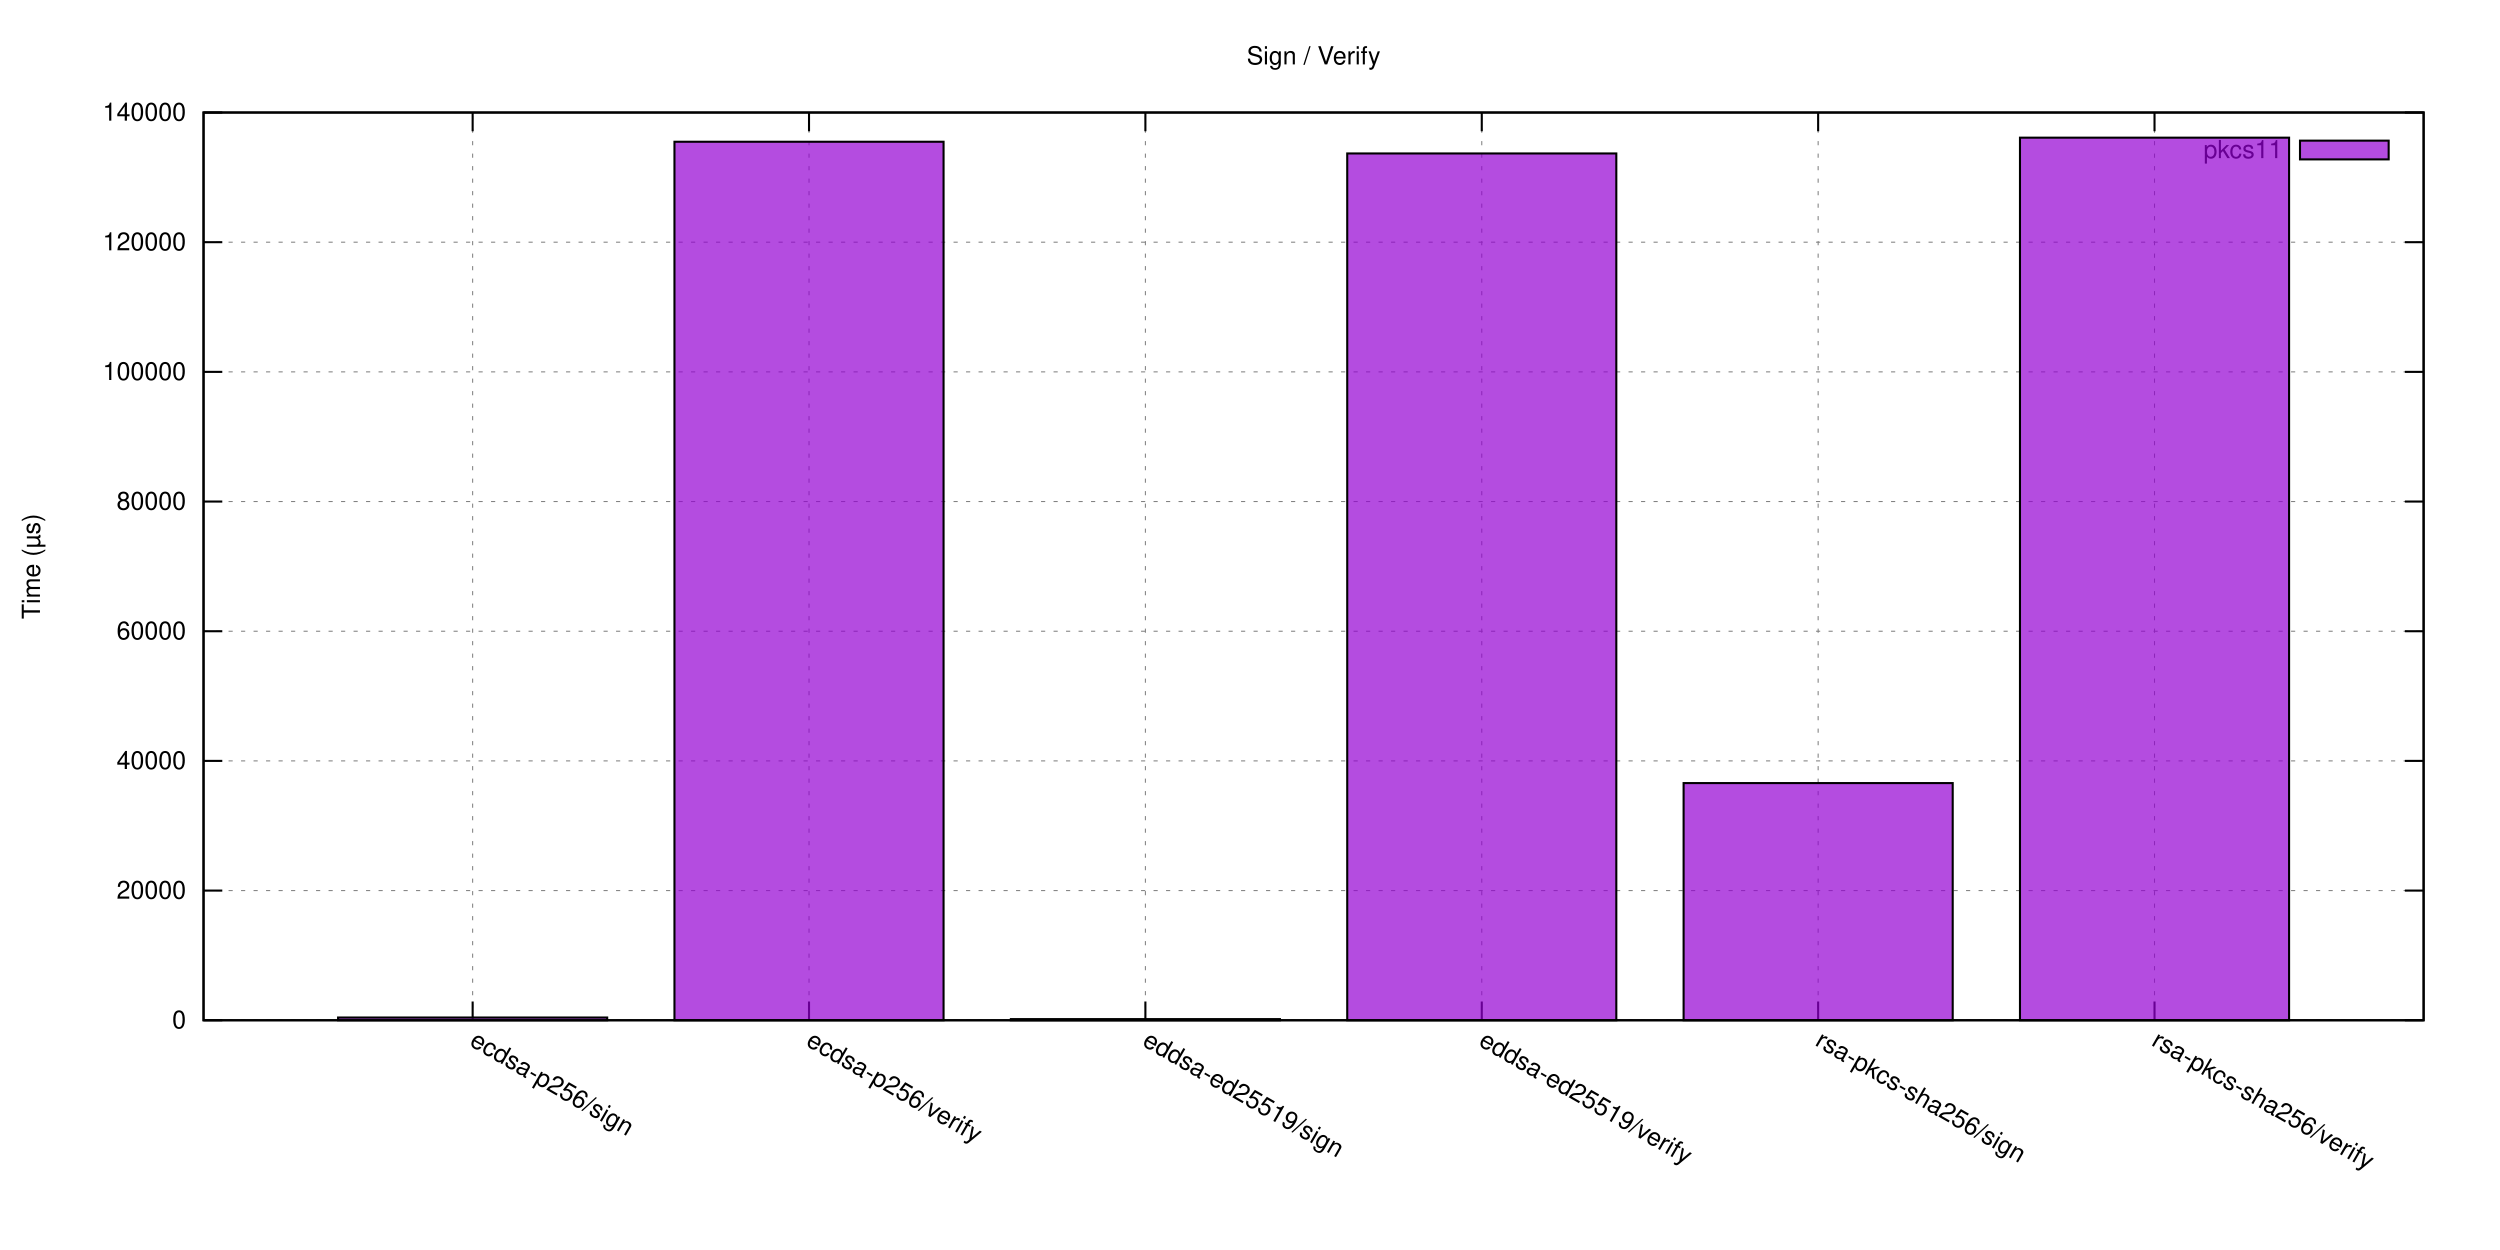
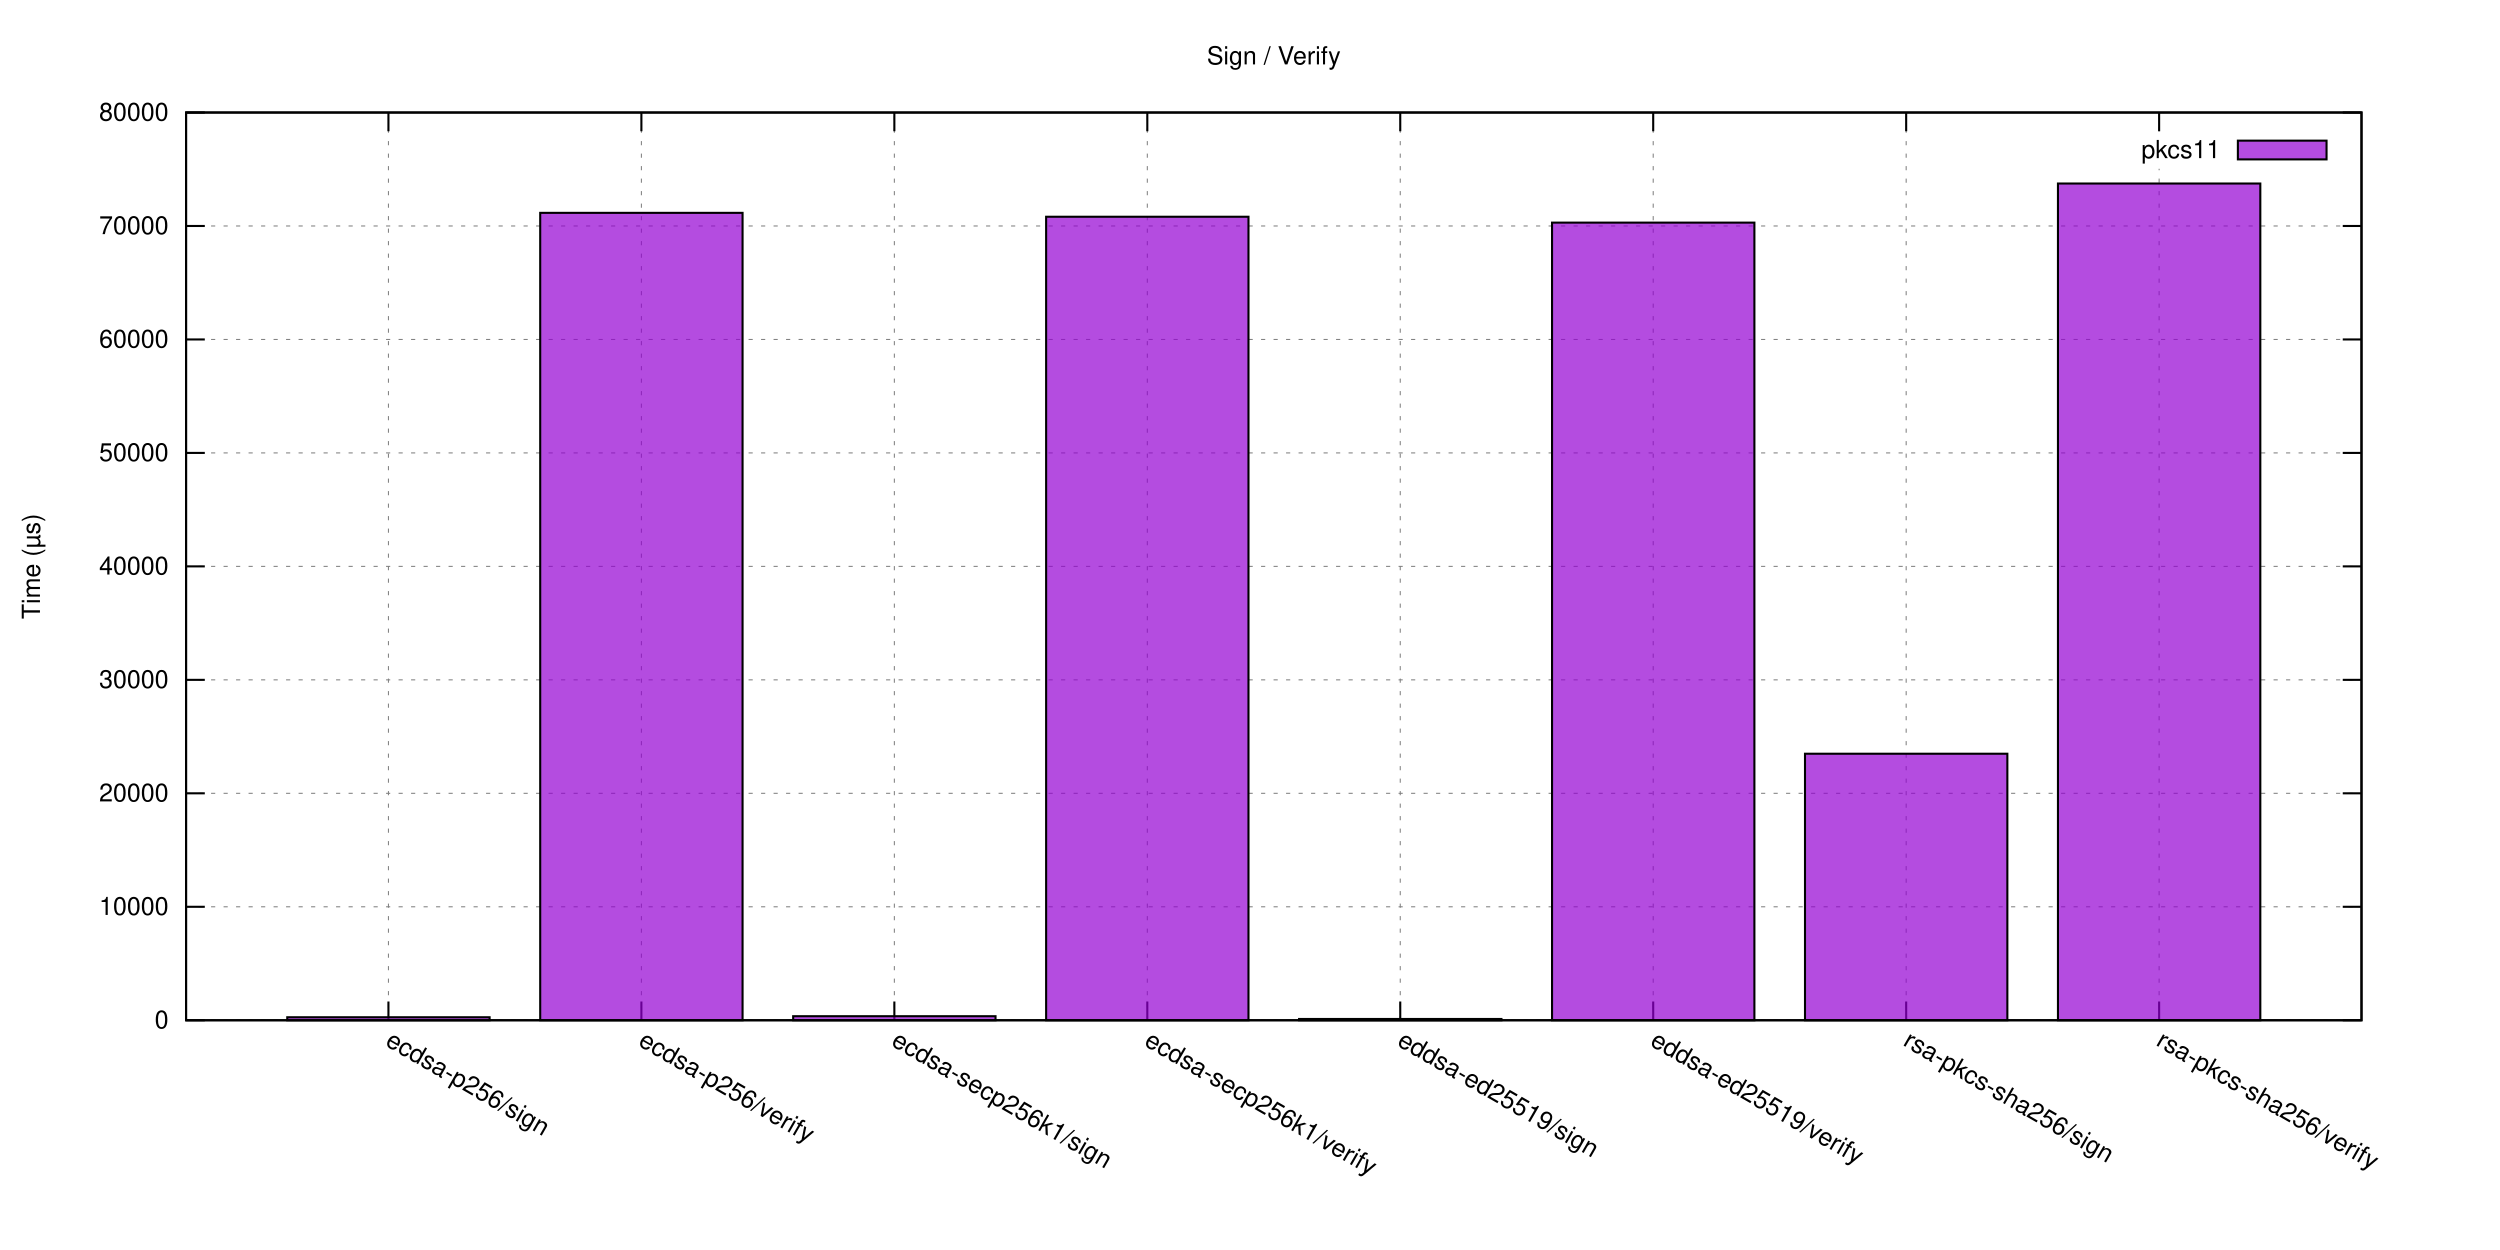
<svg xmlns="http://www.w3.org/2000/svg" xmlns:xlink="http://www.w3.org/1999/xlink" width="1200" height="600" viewBox="0 0 1200 600">
  <g id="gnuplot_canvas">
    <rect x="0" y="0" width="1200" height="600" fill="none" />
    <defs>
      <circle id="gpDot" r="0.5" stroke-width="0.5" stroke="currentColor" />
      <path id="gpPt0" stroke-width="0.222" stroke="currentColor" d="M-1,0 h2 M0,-1 v2" />
      <path id="gpPt1" stroke-width="0.222" stroke="currentColor" d="M-1,-1 L1,1 M1,-1 L-1,1" />
      <path id="gpPt2" stroke-width="0.222" stroke="currentColor" d="M-1,0 L1,0 M0,-1 L0,1 M-1,-1 L1,1 M-1,1 L1,-1" />
      <rect id="gpPt3" stroke-width="0.222" stroke="currentColor" x="-1" y="-1" width="2" height="2" />
      <rect id="gpPt4" stroke-width="0.222" stroke="currentColor" fill="currentColor" x="-1" y="-1" width="2" height="2" />
      <circle id="gpPt5" stroke-width="0.222" stroke="currentColor" cx="0" cy="0" r="1" />
      <use xlink:href="#gpPt5" id="gpPt6" fill="currentColor" stroke="none" />
      <path id="gpPt7" stroke-width="0.222" stroke="currentColor" d="M0,-1.33 L-1.33,0.67 L1.33,0.67 z" />
      <use xlink:href="#gpPt7" id="gpPt8" fill="currentColor" stroke="none" />
      <use xlink:href="#gpPt7" id="gpPt9" stroke="currentColor" transform="rotate(180)" />
      <use xlink:href="#gpPt9" id="gpPt10" fill="currentColor" stroke="none" />
      <use xlink:href="#gpPt3" id="gpPt11" stroke="currentColor" transform="rotate(45)" />
      <use xlink:href="#gpPt11" id="gpPt12" fill="currentColor" stroke="none" />
      <path id="gpPt13" stroke-width="0.222" stroke="currentColor" d="M0,1.330 L1.265,0.411 L0.782,-1.067 L-0.782,-1.076 L-1.265,0.411 z" />
      <use xlink:href="#gpPt13" id="gpPt14" fill="currentColor" stroke="none" />
      <filter id="textbox" filterUnits="objectBoundingBox" x="0" y="0" height="1" width="1">
        <feFlood flood-color="white" flood-opacity="1" result="bgnd" />
        <feComposite in="SourceGraphic" in2="bgnd" operator="atop" />
      </filter>
      <filter id="greybox" filterUnits="objectBoundingBox" x="0" y="0" height="1" width="1">
        <feFlood flood-color="lightgrey" flood-opacity="1" result="grey" />
        <feComposite in="SourceGraphic" in2="grey" operator="atop" />
      </filter>
    </defs>
    <g fill="none" color="white" stroke="currentColor" stroke-width="1.00" stroke-linecap="butt" stroke-linejoin="miter">
</g>
    <g fill="none" color="black" stroke="currentColor" stroke-width="1.00" stroke-linecap="butt" stroke-linejoin="miter">
</g>
    <g fill="none" color="black" stroke="black" stroke-width="0.50" stroke-linecap="butt" stroke-linejoin="miter">
</g>
    <g fill="none" color="gray" stroke="currentColor" stroke-width="0.50" stroke-linecap="butt" stroke-linejoin="miter">
-       <path stroke="gray" stroke-dasharray="2,4" class="gridline" d="M97.70,489.72 L1163.34,489.72  " />
-     </g>
-     <g fill="none" color="gray" stroke="gray" stroke-width="1.00" stroke-linecap="butt" stroke-linejoin="miter">
- </g>
-     <g fill="none" color="black" stroke="currentColor" stroke-width="1.00" stroke-linecap="butt" stroke-linejoin="miter">
-       <path stroke="black" d="M97.70,489.72 L106.70,489.72 M1163.34,489.72 L1154.34,489.72  " />
-       <g transform="translate(89.31,493.62)" stroke="none" fill="black" font-family="Helvetica" font-size="12.00" text-anchor="end">
+       <path stroke="gray" stroke-dasharray="2,4" class="gridline" d="M89.31,489.72 L1133.52,489.72  " />
+     </g>
+     <g fill="none" color="gray" stroke="gray" stroke-width="1.00" stroke-linecap="butt" stroke-linejoin="miter">
+ </g>
+     <g fill="none" color="black" stroke="currentColor" stroke-width="1.00" stroke-linecap="butt" stroke-linejoin="miter">
+       <path stroke="black" d="M89.31,489.72 L98.31,489.72 M1133.52,489.72 L1124.52,489.72  " />
+       <g transform="translate(80.92,493.62)" stroke="none" fill="black" font-family="Helvetica" font-size="12.00" text-anchor="end">
        <text>
          <tspan font-family="Helvetica"> 0</tspan>
        </text>
      </g>
    </g>
    <g fill="none" color="black" stroke="currentColor" stroke-width="1.00" stroke-linecap="butt" stroke-linejoin="miter">
</g>
    <g fill="none" color="black" stroke="black" stroke-width="0.50" stroke-linecap="butt" stroke-linejoin="miter">
</g>
    <g fill="none" color="gray" stroke="currentColor" stroke-width="0.50" stroke-linecap="butt" stroke-linejoin="miter">
-       <path stroke="gray" stroke-dasharray="2,4" class="gridline" d="M97.70,427.48 L1163.34,427.48  " />
-     </g>
-     <g fill="none" color="gray" stroke="gray" stroke-width="1.00" stroke-linecap="butt" stroke-linejoin="miter">
- </g>
-     <g fill="none" color="black" stroke="currentColor" stroke-width="1.00" stroke-linecap="butt" stroke-linejoin="miter">
-       <path stroke="black" d="M97.70,427.48 L106.70,427.48 M1163.34,427.48 L1154.34,427.48  " />
-       <g transform="translate(89.31,431.38)" stroke="none" fill="black" font-family="Helvetica" font-size="12.00" text-anchor="end">
+       <path stroke="gray" stroke-dasharray="2,4" class="gridline" d="M89.31,435.26 L1133.52,435.26  " />
+     </g>
+     <g fill="none" color="gray" stroke="gray" stroke-width="1.00" stroke-linecap="butt" stroke-linejoin="miter">
+ </g>
+     <g fill="none" color="black" stroke="currentColor" stroke-width="1.00" stroke-linecap="butt" stroke-linejoin="miter">
+       <path stroke="black" d="M89.31,435.26 L98.31,435.26 M1133.52,435.26 L1124.52,435.26  " />
+       <g transform="translate(80.92,439.16)" stroke="none" fill="black" font-family="Helvetica" font-size="12.00" text-anchor="end">
+         <text>
+           <tspan font-family="Helvetica"> 10000</tspan>
+         </text>
+       </g>
+     </g>
+     <g fill="none" color="black" stroke="currentColor" stroke-width="1.00" stroke-linecap="butt" stroke-linejoin="miter">
+ </g>
+     <g fill="none" color="black" stroke="black" stroke-width="0.50" stroke-linecap="butt" stroke-linejoin="miter">
+ </g>
+     <g fill="none" color="gray" stroke="currentColor" stroke-width="0.50" stroke-linecap="butt" stroke-linejoin="miter">
+       <path stroke="gray" stroke-dasharray="2,4" class="gridline" d="M89.31,380.79 L1133.52,380.79  " />
+     </g>
+     <g fill="none" color="gray" stroke="gray" stroke-width="1.00" stroke-linecap="butt" stroke-linejoin="miter">
+ </g>
+     <g fill="none" color="black" stroke="currentColor" stroke-width="1.00" stroke-linecap="butt" stroke-linejoin="miter">
+       <path stroke="black" d="M89.31,380.79 L98.31,380.79 M1133.52,380.79 L1124.52,380.79  " />
+       <g transform="translate(80.92,384.69)" stroke="none" fill="black" font-family="Helvetica" font-size="12.00" text-anchor="end">
        <text>
          <tspan font-family="Helvetica"> 20000</tspan>
        </text>
      </g>
    </g>
    <g fill="none" color="black" stroke="currentColor" stroke-width="1.00" stroke-linecap="butt" stroke-linejoin="miter">
</g>
    <g fill="none" color="black" stroke="black" stroke-width="0.50" stroke-linecap="butt" stroke-linejoin="miter">
</g>
    <g fill="none" color="gray" stroke="currentColor" stroke-width="0.50" stroke-linecap="butt" stroke-linejoin="miter">
-       <path stroke="gray" stroke-dasharray="2,4" class="gridline" d="M97.70,365.23 L1163.34,365.23  " />
-     </g>
-     <g fill="none" color="gray" stroke="gray" stroke-width="1.00" stroke-linecap="butt" stroke-linejoin="miter">
- </g>
-     <g fill="none" color="black" stroke="currentColor" stroke-width="1.00" stroke-linecap="butt" stroke-linejoin="miter">
-       <path stroke="black" d="M97.70,365.23 L106.70,365.23 M1163.34,365.23 L1154.34,365.23  " />
-       <g transform="translate(89.31,369.13)" stroke="none" fill="black" font-family="Helvetica" font-size="12.00" text-anchor="end">
+       <path stroke="gray" stroke-dasharray="2,4" class="gridline" d="M89.31,326.33 L1133.52,326.33  " />
+     </g>
+     <g fill="none" color="gray" stroke="gray" stroke-width="1.00" stroke-linecap="butt" stroke-linejoin="miter">
+ </g>
+     <g fill="none" color="black" stroke="currentColor" stroke-width="1.00" stroke-linecap="butt" stroke-linejoin="miter">
+       <path stroke="black" d="M89.31,326.33 L98.31,326.33 M1133.52,326.33 L1124.52,326.33  " />
+       <g transform="translate(80.92,330.23)" stroke="none" fill="black" font-family="Helvetica" font-size="12.00" text-anchor="end">
+         <text>
+           <tspan font-family="Helvetica"> 30000</tspan>
+         </text>
+       </g>
+     </g>
+     <g fill="none" color="black" stroke="currentColor" stroke-width="1.00" stroke-linecap="butt" stroke-linejoin="miter">
+ </g>
+     <g fill="none" color="black" stroke="black" stroke-width="0.50" stroke-linecap="butt" stroke-linejoin="miter">
+ </g>
+     <g fill="none" color="gray" stroke="currentColor" stroke-width="0.50" stroke-linecap="butt" stroke-linejoin="miter">
+       <path stroke="gray" stroke-dasharray="2,4" class="gridline" d="M89.31,271.86 L1133.52,271.86  " />
+     </g>
+     <g fill="none" color="gray" stroke="gray" stroke-width="1.00" stroke-linecap="butt" stroke-linejoin="miter">
+ </g>
+     <g fill="none" color="black" stroke="currentColor" stroke-width="1.00" stroke-linecap="butt" stroke-linejoin="miter">
+       <path stroke="black" d="M89.31,271.86 L98.31,271.86 M1133.52,271.86 L1124.52,271.86  " />
+       <g transform="translate(80.92,275.76)" stroke="none" fill="black" font-family="Helvetica" font-size="12.00" text-anchor="end">
        <text>
          <tspan font-family="Helvetica"> 40000</tspan>
        </text>
      </g>
    </g>
    <g fill="none" color="black" stroke="currentColor" stroke-width="1.00" stroke-linecap="butt" stroke-linejoin="miter">
</g>
    <g fill="none" color="black" stroke="black" stroke-width="0.50" stroke-linecap="butt" stroke-linejoin="miter">
</g>
    <g fill="none" color="gray" stroke="currentColor" stroke-width="0.50" stroke-linecap="butt" stroke-linejoin="miter">
-       <path stroke="gray" stroke-dasharray="2,4" class="gridline" d="M97.70,302.99 L1163.34,302.99  " />
-     </g>
-     <g fill="none" color="gray" stroke="gray" stroke-width="1.00" stroke-linecap="butt" stroke-linejoin="miter">
- </g>
-     <g fill="none" color="black" stroke="currentColor" stroke-width="1.00" stroke-linecap="butt" stroke-linejoin="miter">
-       <path stroke="black" d="M97.70,302.99 L106.70,302.99 M1163.34,302.99 L1154.34,302.99  " />
-       <g transform="translate(89.31,306.89)" stroke="none" fill="black" font-family="Helvetica" font-size="12.00" text-anchor="end">
+       <path stroke="gray" stroke-dasharray="2,4" class="gridline" d="M89.31,217.40 L1133.52,217.40  " />
+     </g>
+     <g fill="none" color="gray" stroke="gray" stroke-width="1.00" stroke-linecap="butt" stroke-linejoin="miter">
+ </g>
+     <g fill="none" color="black" stroke="currentColor" stroke-width="1.00" stroke-linecap="butt" stroke-linejoin="miter">
+       <path stroke="black" d="M89.31,217.40 L98.31,217.40 M1133.52,217.40 L1124.52,217.40  " />
+       <g transform="translate(80.92,221.30)" stroke="none" fill="black" font-family="Helvetica" font-size="12.00" text-anchor="end">
+         <text>
+           <tspan font-family="Helvetica"> 50000</tspan>
+         </text>
+       </g>
+     </g>
+     <g fill="none" color="black" stroke="currentColor" stroke-width="1.00" stroke-linecap="butt" stroke-linejoin="miter">
+ </g>
+     <g fill="none" color="black" stroke="black" stroke-width="0.50" stroke-linecap="butt" stroke-linejoin="miter">
+ </g>
+     <g fill="none" color="gray" stroke="currentColor" stroke-width="0.50" stroke-linecap="butt" stroke-linejoin="miter">
+       <path stroke="gray" stroke-dasharray="2,4" class="gridline" d="M89.31,162.94 L1133.52,162.94  " />
+     </g>
+     <g fill="none" color="gray" stroke="gray" stroke-width="1.00" stroke-linecap="butt" stroke-linejoin="miter">
+ </g>
+     <g fill="none" color="black" stroke="currentColor" stroke-width="1.00" stroke-linecap="butt" stroke-linejoin="miter">
+       <path stroke="black" d="M89.31,162.94 L98.31,162.94 M1133.52,162.94 L1124.52,162.94  " />
+       <g transform="translate(80.92,166.84)" stroke="none" fill="black" font-family="Helvetica" font-size="12.00" text-anchor="end">
        <text>
          <tspan font-family="Helvetica"> 60000</tspan>
        </text>
      </g>
    </g>
    <g fill="none" color="black" stroke="currentColor" stroke-width="1.00" stroke-linecap="butt" stroke-linejoin="miter">
</g>
    <g fill="none" color="black" stroke="black" stroke-width="0.50" stroke-linecap="butt" stroke-linejoin="miter">
</g>
    <g fill="none" color="gray" stroke="currentColor" stroke-width="0.50" stroke-linecap="butt" stroke-linejoin="miter">
-       <path stroke="gray" stroke-dasharray="2,4" class="gridline" d="M97.70,240.74 L1163.34,240.74  " />
-     </g>
-     <g fill="none" color="gray" stroke="gray" stroke-width="1.00" stroke-linecap="butt" stroke-linejoin="miter">
- </g>
-     <g fill="none" color="black" stroke="currentColor" stroke-width="1.00" stroke-linecap="butt" stroke-linejoin="miter">
-       <path stroke="black" d="M97.70,240.74 L106.70,240.74 M1163.34,240.74 L1154.34,240.74  " />
-       <g transform="translate(89.31,244.64)" stroke="none" fill="black" font-family="Helvetica" font-size="12.00" text-anchor="end">
+       <path stroke="gray" stroke-dasharray="2,4" class="gridline" d="M89.31,108.47 L1133.52,108.47  " />
+     </g>
+     <g fill="none" color="gray" stroke="gray" stroke-width="1.00" stroke-linecap="butt" stroke-linejoin="miter">
+ </g>
+     <g fill="none" color="black" stroke="currentColor" stroke-width="1.00" stroke-linecap="butt" stroke-linejoin="miter">
+       <path stroke="black" d="M89.31,108.47 L98.31,108.47 M1133.52,108.47 L1124.52,108.47  " />
+       <g transform="translate(80.92,112.37)" stroke="none" fill="black" font-family="Helvetica" font-size="12.00" text-anchor="end">
+         <text>
+           <tspan font-family="Helvetica"> 70000</tspan>
+         </text>
+       </g>
+     </g>
+     <g fill="none" color="black" stroke="currentColor" stroke-width="1.00" stroke-linecap="butt" stroke-linejoin="miter">
+ </g>
+     <g fill="none" color="black" stroke="black" stroke-width="0.50" stroke-linecap="butt" stroke-linejoin="miter">
+ </g>
+     <g fill="none" color="gray" stroke="currentColor" stroke-width="0.50" stroke-linecap="butt" stroke-linejoin="miter">
+       <path stroke="gray" stroke-dasharray="2,4" class="gridline" d="M89.31,54.01 L1133.52,54.01  " />
+     </g>
+     <g fill="none" color="gray" stroke="gray" stroke-width="1.00" stroke-linecap="butt" stroke-linejoin="miter">
+ </g>
+     <g fill="none" color="black" stroke="currentColor" stroke-width="1.00" stroke-linecap="butt" stroke-linejoin="miter">
+       <path stroke="black" d="M89.31,54.01 L98.31,54.01 M1133.52,54.01 L1124.52,54.01  " />
+       <g transform="translate(80.92,57.91)" stroke="none" fill="black" font-family="Helvetica" font-size="12.00" text-anchor="end">
        <text>
          <tspan font-family="Helvetica"> 80000</tspan>
        </text>
      </g>
    </g>
    <g fill="none" color="black" stroke="currentColor" stroke-width="1.00" stroke-linecap="butt" stroke-linejoin="miter">
</g>
    <g fill="none" color="black" stroke="black" stroke-width="0.50" stroke-linecap="butt" stroke-linejoin="miter">
</g>
    <g fill="none" color="gray" stroke="currentColor" stroke-width="0.50" stroke-linecap="butt" stroke-linejoin="miter">
-       <path stroke="gray" stroke-dasharray="2,4" class="gridline" d="M97.70,178.50 L1163.34,178.50  " />
-     </g>
-     <g fill="none" color="gray" stroke="gray" stroke-width="1.00" stroke-linecap="butt" stroke-linejoin="miter">
- </g>
-     <g fill="none" color="black" stroke="currentColor" stroke-width="1.00" stroke-linecap="butt" stroke-linejoin="miter">
-       <path stroke="black" d="M97.70,178.50 L106.70,178.50 M1163.34,178.50 L1154.34,178.50  " />
-       <g transform="translate(89.31,182.40)" stroke="none" fill="black" font-family="Helvetica" font-size="12.00" text-anchor="end">
-         <text>
-           <tspan font-family="Helvetica"> 100000</tspan>
-         </text>
-       </g>
-     </g>
-     <g fill="none" color="black" stroke="currentColor" stroke-width="1.00" stroke-linecap="butt" stroke-linejoin="miter">
- </g>
-     <g fill="none" color="black" stroke="black" stroke-width="0.50" stroke-linecap="butt" stroke-linejoin="miter">
- </g>
-     <g fill="none" color="gray" stroke="currentColor" stroke-width="0.50" stroke-linecap="butt" stroke-linejoin="miter">
-       <path stroke="gray" stroke-dasharray="2,4" class="gridline" d="M97.70,116.25 L1163.34,116.25  " />
-     </g>
-     <g fill="none" color="gray" stroke="gray" stroke-width="1.00" stroke-linecap="butt" stroke-linejoin="miter">
- </g>
-     <g fill="none" color="black" stroke="currentColor" stroke-width="1.00" stroke-linecap="butt" stroke-linejoin="miter">
-       <path stroke="black" d="M97.70,116.25 L106.70,116.25 M1163.34,116.25 L1154.34,116.25  " />
-       <g transform="translate(89.31,120.15)" stroke="none" fill="black" font-family="Helvetica" font-size="12.00" text-anchor="end">
-         <text>
-           <tspan font-family="Helvetica"> 120000</tspan>
-         </text>
-       </g>
-     </g>
-     <g fill="none" color="black" stroke="currentColor" stroke-width="1.00" stroke-linecap="butt" stroke-linejoin="miter">
- </g>
-     <g fill="none" color="black" stroke="black" stroke-width="0.50" stroke-linecap="butt" stroke-linejoin="miter">
- </g>
-     <g fill="none" color="gray" stroke="currentColor" stroke-width="0.50" stroke-linecap="butt" stroke-linejoin="miter">
-       <path stroke="gray" stroke-dasharray="2,4" class="gridline" d="M97.70,54.01 L1163.34,54.01  " />
-     </g>
-     <g fill="none" color="gray" stroke="gray" stroke-width="1.00" stroke-linecap="butt" stroke-linejoin="miter">
- </g>
-     <g fill="none" color="black" stroke="currentColor" stroke-width="1.00" stroke-linecap="butt" stroke-linejoin="miter">
-       <path stroke="black" d="M97.70,54.01 L106.70,54.01 M1163.34,54.01 L1154.34,54.01  " />
-       <g transform="translate(89.31,57.91)" stroke="none" fill="black" font-family="Helvetica" font-size="12.00" text-anchor="end">
-         <text>
-           <tspan font-family="Helvetica"> 140000</tspan>
-         </text>
-       </g>
-     </g>
-     <g fill="none" color="black" stroke="currentColor" stroke-width="1.00" stroke-linecap="butt" stroke-linejoin="miter">
- </g>
-     <g fill="none" color="black" stroke="black" stroke-width="0.50" stroke-linecap="butt" stroke-linejoin="miter">
- </g>
-     <g fill="none" color="gray" stroke="currentColor" stroke-width="0.50" stroke-linecap="butt" stroke-linejoin="miter">
-       <path stroke="gray" stroke-dasharray="2,4" class="gridline" d="M226.87,489.72 L226.87,54.01  " />
-     </g>
-     <g fill="none" color="gray" stroke="gray" stroke-width="1.00" stroke-linecap="butt" stroke-linejoin="miter">
- </g>
-     <g fill="none" color="black" stroke="currentColor" stroke-width="1.00" stroke-linecap="butt" stroke-linejoin="miter">
-       <path stroke="black" d="M226.87,489.72 L226.87,480.72 M226.87,54.01 L226.87,63.01  " />
-       <g transform="translate(224.92,501.49) rotate(30.00)" stroke="none" fill="black" font-family="Helvetica" font-size="12.00" text-anchor="start">
+       <path stroke="gray" stroke-dasharray="2,4" class="gridline" d="M186.45,489.72 L186.45,54.01  " />
+     </g>
+     <g fill="none" color="gray" stroke="gray" stroke-width="1.00" stroke-linecap="butt" stroke-linejoin="miter">
+ </g>
+     <g fill="none" color="black" stroke="currentColor" stroke-width="1.00" stroke-linecap="butt" stroke-linejoin="miter">
+       <path stroke="black" d="M186.45,489.72 L186.45,480.72 M186.45,54.01 L186.45,63.01  " />
+       <g transform="translate(184.50,501.49) rotate(30.00)" stroke="none" fill="black" font-family="Helvetica" font-size="12.00" text-anchor="start">
        <text>
          <tspan font-family="Helvetica">ecdsa-p256/sign</tspan>
        </text>
      </g>
    </g>
    <g fill="none" color="black" stroke="currentColor" stroke-width="1.00" stroke-linecap="butt" stroke-linejoin="miter">
</g>
    <g fill="none" color="black" stroke="black" stroke-width="0.50" stroke-linecap="butt" stroke-linejoin="miter">
</g>
    <g fill="none" color="gray" stroke="currentColor" stroke-width="0.50" stroke-linecap="butt" stroke-linejoin="miter">
-       <path stroke="gray" stroke-dasharray="2,4" class="gridline" d="M388.33,489.72 L388.33,54.01  " />
-     </g>
-     <g fill="none" color="gray" stroke="gray" stroke-width="1.00" stroke-linecap="butt" stroke-linejoin="miter">
- </g>
-     <g fill="none" color="black" stroke="currentColor" stroke-width="1.00" stroke-linecap="butt" stroke-linejoin="miter">
-       <path stroke="black" d="M388.33,489.72 L388.33,480.72 M388.33,54.01 L388.33,63.01  " />
-       <g transform="translate(386.38,501.49) rotate(30.00)" stroke="none" fill="black" font-family="Helvetica" font-size="12.00" text-anchor="start">
+       <path stroke="gray" stroke-dasharray="2,4" class="gridline" d="M307.87,489.72 L307.87,54.01  " />
+     </g>
+     <g fill="none" color="gray" stroke="gray" stroke-width="1.00" stroke-linecap="butt" stroke-linejoin="miter">
+ </g>
+     <g fill="none" color="black" stroke="currentColor" stroke-width="1.00" stroke-linecap="butt" stroke-linejoin="miter">
+       <path stroke="black" d="M307.87,489.72 L307.87,480.72 M307.87,54.01 L307.87,63.01  " />
+       <g transform="translate(305.92,501.49) rotate(30.00)" stroke="none" fill="black" font-family="Helvetica" font-size="12.00" text-anchor="start">
        <text>
          <tspan font-family="Helvetica">ecdsa-p256/verify</tspan>
        </text>
      </g>
    </g>
    <g fill="none" color="black" stroke="currentColor" stroke-width="1.00" stroke-linecap="butt" stroke-linejoin="miter">
</g>
    <g fill="none" color="black" stroke="black" stroke-width="0.50" stroke-linecap="butt" stroke-linejoin="miter">
</g>
    <g fill="none" color="gray" stroke="currentColor" stroke-width="0.50" stroke-linecap="butt" stroke-linejoin="miter">
-       <path stroke="gray" stroke-dasharray="2,4" class="gridline" d="M549.79,489.72 L549.79,54.01  " />
-     </g>
-     <g fill="none" color="gray" stroke="gray" stroke-width="1.00" stroke-linecap="butt" stroke-linejoin="miter">
- </g>
-     <g fill="none" color="black" stroke="currentColor" stroke-width="1.00" stroke-linecap="butt" stroke-linejoin="miter">
-       <path stroke="black" d="M549.79,489.72 L549.79,480.72 M549.79,54.01 L549.79,63.01  " />
-       <g transform="translate(547.84,501.49) rotate(30.00)" stroke="none" fill="black" font-family="Helvetica" font-size="12.00" text-anchor="start">
+       <path stroke="gray" stroke-dasharray="2,4" class="gridline" d="M429.29,489.72 L429.29,54.01  " />
+     </g>
+     <g fill="none" color="gray" stroke="gray" stroke-width="1.00" stroke-linecap="butt" stroke-linejoin="miter">
+ </g>
+     <g fill="none" color="black" stroke="currentColor" stroke-width="1.00" stroke-linecap="butt" stroke-linejoin="miter">
+       <path stroke="black" d="M429.29,489.72 L429.29,480.72 M429.29,54.01 L429.29,63.01  " />
+       <g transform="translate(427.34,501.49) rotate(30.00)" stroke="none" fill="black" font-family="Helvetica" font-size="12.00" text-anchor="start">
+         <text>
+           <tspan font-family="Helvetica">ecdsa-secp256k1/sign</tspan>
+         </text>
+       </g>
+     </g>
+     <g fill="none" color="black" stroke="currentColor" stroke-width="1.00" stroke-linecap="butt" stroke-linejoin="miter">
+ </g>
+     <g fill="none" color="black" stroke="black" stroke-width="0.50" stroke-linecap="butt" stroke-linejoin="miter">
+ </g>
+     <g fill="none" color="gray" stroke="currentColor" stroke-width="0.50" stroke-linecap="butt" stroke-linejoin="miter">
+       <path stroke="gray" stroke-dasharray="2,4" class="gridline" d="M550.71,489.72 L550.71,54.01  " />
+     </g>
+     <g fill="none" color="gray" stroke="gray" stroke-width="1.00" stroke-linecap="butt" stroke-linejoin="miter">
+ </g>
+     <g fill="none" color="black" stroke="currentColor" stroke-width="1.00" stroke-linecap="butt" stroke-linejoin="miter">
+       <path stroke="black" d="M550.71,489.72 L550.71,480.72 M550.71,54.01 L550.71,63.01  " />
+       <g transform="translate(548.76,501.49) rotate(30.00)" stroke="none" fill="black" font-family="Helvetica" font-size="12.00" text-anchor="start">
+         <text>
+           <tspan font-family="Helvetica">ecdsa-secp256k1/verify</tspan>
+         </text>
+       </g>
+     </g>
+     <g fill="none" color="black" stroke="currentColor" stroke-width="1.00" stroke-linecap="butt" stroke-linejoin="miter">
+ </g>
+     <g fill="none" color="black" stroke="black" stroke-width="0.50" stroke-linecap="butt" stroke-linejoin="miter">
+ </g>
+     <g fill="none" color="gray" stroke="currentColor" stroke-width="0.50" stroke-linecap="butt" stroke-linejoin="miter">
+       <path stroke="gray" stroke-dasharray="2,4" class="gridline" d="M672.12,489.72 L672.12,54.01  " />
+     </g>
+     <g fill="none" color="gray" stroke="gray" stroke-width="1.00" stroke-linecap="butt" stroke-linejoin="miter">
+ </g>
+     <g fill="none" color="black" stroke="currentColor" stroke-width="1.00" stroke-linecap="butt" stroke-linejoin="miter">
+       <path stroke="black" d="M672.12,489.72 L672.12,480.72 M672.12,54.01 L672.12,63.01  " />
+       <g transform="translate(670.17,501.49) rotate(30.00)" stroke="none" fill="black" font-family="Helvetica" font-size="12.00" text-anchor="start">
        <text>
          <tspan font-family="Helvetica">eddsa-ed25519/sign</tspan>
        </text>
      </g>
    </g>
    <g fill="none" color="black" stroke="currentColor" stroke-width="1.00" stroke-linecap="butt" stroke-linejoin="miter">
</g>
    <g fill="none" color="black" stroke="black" stroke-width="0.50" stroke-linecap="butt" stroke-linejoin="miter">
</g>
    <g fill="none" color="gray" stroke="currentColor" stroke-width="0.50" stroke-linecap="butt" stroke-linejoin="miter">
-       <path stroke="gray" stroke-dasharray="2,4" class="gridline" d="M711.25,489.72 L711.25,54.01  " />
-     </g>
-     <g fill="none" color="gray" stroke="gray" stroke-width="1.00" stroke-linecap="butt" stroke-linejoin="miter">
- </g>
-     <g fill="none" color="black" stroke="currentColor" stroke-width="1.00" stroke-linecap="butt" stroke-linejoin="miter">
-       <path stroke="black" d="M711.25,489.72 L711.25,480.72 M711.25,54.01 L711.25,63.01  " />
-       <g transform="translate(709.30,501.49) rotate(30.00)" stroke="none" fill="black" font-family="Helvetica" font-size="12.00" text-anchor="start">
+       <path stroke="gray" stroke-dasharray="2,4" class="gridline" d="M793.54,489.72 L793.54,54.01  " />
+     </g>
+     <g fill="none" color="gray" stroke="gray" stroke-width="1.00" stroke-linecap="butt" stroke-linejoin="miter">
+ </g>
+     <g fill="none" color="black" stroke="currentColor" stroke-width="1.00" stroke-linecap="butt" stroke-linejoin="miter">
+       <path stroke="black" d="M793.54,489.72 L793.54,480.72 M793.54,54.01 L793.54,63.01  " />
+       <g transform="translate(791.59,501.49) rotate(30.00)" stroke="none" fill="black" font-family="Helvetica" font-size="12.00" text-anchor="start">
        <text>
          <tspan font-family="Helvetica">eddsa-ed25519/verify</tspan>
        </text>
      </g>
    </g>
    <g fill="none" color="black" stroke="currentColor" stroke-width="1.00" stroke-linecap="butt" stroke-linejoin="miter">
</g>
    <g fill="none" color="black" stroke="black" stroke-width="0.50" stroke-linecap="butt" stroke-linejoin="miter">
</g>
    <g fill="none" color="gray" stroke="currentColor" stroke-width="0.50" stroke-linecap="butt" stroke-linejoin="miter">
-       <path stroke="gray" stroke-dasharray="2,4" class="gridline" d="M872.71,489.72 L872.71,54.01  " />
-     </g>
-     <g fill="none" color="gray" stroke="gray" stroke-width="1.00" stroke-linecap="butt" stroke-linejoin="miter">
- </g>
-     <g fill="none" color="black" stroke="currentColor" stroke-width="1.00" stroke-linecap="butt" stroke-linejoin="miter">
-       <path stroke="black" d="M872.71,489.72 L872.71,480.72 M872.71,54.01 L872.71,63.01  " />
-       <g transform="translate(870.76,501.49) rotate(30.00)" stroke="none" fill="black" font-family="Helvetica" font-size="12.00" text-anchor="start">
+       <path stroke="gray" stroke-dasharray="2,4" class="gridline" d="M914.96,489.72 L914.96,54.01  " />
+     </g>
+     <g fill="none" color="gray" stroke="gray" stroke-width="1.00" stroke-linecap="butt" stroke-linejoin="miter">
+ </g>
+     <g fill="none" color="black" stroke="currentColor" stroke-width="1.00" stroke-linecap="butt" stroke-linejoin="miter">
+       <path stroke="black" d="M914.96,489.72 L914.96,480.72 M914.96,54.01 L914.96,63.01  " />
+       <g transform="translate(913.01,501.49) rotate(30.00)" stroke="none" fill="black" font-family="Helvetica" font-size="12.00" text-anchor="start">
        <text>
          <tspan font-family="Helvetica">rsa-pkcs-sha256/sign</tspan>
        </text>
      </g>
    </g>
    <g fill="none" color="black" stroke="currentColor" stroke-width="1.00" stroke-linecap="butt" stroke-linejoin="miter">
</g>
    <g fill="none" color="black" stroke="black" stroke-width="0.50" stroke-linecap="butt" stroke-linejoin="miter">
</g>
    <g fill="none" color="gray" stroke="currentColor" stroke-width="0.50" stroke-linecap="butt" stroke-linejoin="miter">
-       <path stroke="gray" stroke-dasharray="2,4" class="gridline" d="M1034.17,489.72 L1034.17,54.01  " />
-     </g>
-     <g fill="none" color="gray" stroke="gray" stroke-width="1.00" stroke-linecap="butt" stroke-linejoin="miter">
- </g>
-     <g fill="none" color="black" stroke="currentColor" stroke-width="1.00" stroke-linecap="butt" stroke-linejoin="miter">
-       <path stroke="black" d="M1034.17,489.72 L1034.17,480.72 M1034.17,54.01 L1034.17,63.01  " />
-       <g transform="translate(1032.22,501.49) rotate(30.00)" stroke="none" fill="black" font-family="Helvetica" font-size="12.00" text-anchor="start">
+       <path stroke="gray" stroke-dasharray="2,4" class="gridline" d="M1036.38,489.72 L1036.38,81.01 M1036.38,63.01 L1036.38,54.01  " />
+     </g>
+     <g fill="none" color="gray" stroke="gray" stroke-width="1.00" stroke-linecap="butt" stroke-linejoin="miter">
+ </g>
+     <g fill="none" color="black" stroke="currentColor" stroke-width="1.00" stroke-linecap="butt" stroke-linejoin="miter">
+       <path stroke="black" d="M1036.38,489.72 L1036.38,480.72 M1036.38,54.01 L1036.38,63.01  " />
+       <g transform="translate(1034.43,501.49) rotate(30.00)" stroke="none" fill="black" font-family="Helvetica" font-size="12.00" text-anchor="start">
        <text>
          <tspan font-family="Helvetica">rsa-pkcs-sha256/verify</tspan>
        </text>
      </g>
    </g>
    <g fill="none" color="black" stroke="currentColor" stroke-width="1.00" stroke-linecap="butt" stroke-linejoin="miter">
</g>
    <g fill="none" color="black" stroke="currentColor" stroke-width="1.00" stroke-linecap="butt" stroke-linejoin="miter">
-       <path stroke="black" d="M97.70,54.01 L97.70,489.72 L1163.34,489.72 L1163.34,54.01 L97.70,54.01 Z  " />
+       <path stroke="black" d="M89.31,54.01 L89.31,489.72 L1133.52,489.72 L1133.52,54.01 L89.31,54.01 Z  " />
    </g>
    <g fill="none" color="black" stroke="currentColor" stroke-width="1.00" stroke-linecap="butt" stroke-linejoin="miter">
</g>
    <g id="gnuplot_plot_1">
      <g fill="none" color="black" stroke="currentColor" stroke-width="1.00" stroke-linecap="butt" stroke-linejoin="miter">
-         <g transform="translate(1095.61,75.91)" stroke="none" fill="black" font-family="Helvetica" font-size="12.00" text-anchor="end">
+         <g transform="translate(1065.79,75.91)" stroke="none" fill="black" font-family="Helvetica" font-size="12.00" text-anchor="end">
          <text>
            <tspan font-family="Helvetica">pkcs11</tspan>
          </text>
        </g>
      </g>
      <g fill="none" color="black" stroke="currentColor" stroke-width="1.00" stroke-linecap="butt" stroke-linejoin="miter">
        <g stroke="none" shape-rendering="crispEdges">
-           <polygon fill="rgb(148,   0, 211)" fill-opacity="0.7" points="1104.00,76.51 1146.56,76.51 1146.56,67.51 1104.00,67.51 " />
-         </g>
-         <path stroke="black" d="M1104.00,76.51 L1146.56,76.51 L1146.56,67.51 L1104.00,67.51 L1104.00,76.51 Z  " />
-       </g>
-       <g fill="none" color="black" stroke="currentColor" stroke-width="1.00" stroke-linecap="butt" stroke-linejoin="miter">
-         <g stroke="none" shape-rendering="crispEdges">
-           <polygon fill="rgb(148,   0, 211)" fill-opacity="0.7" points="162.28,489.72 291.46,489.72 291.46,488.40 162.28,488.40 " />
-         </g>
-         <path stroke="black" d="M162.28,489.72 L162.28,488.41 L291.45,488.41 L291.45,489.72 L162.28,489.72 Z  " />
-       </g>
-       <g fill="none" color="black" stroke="currentColor" stroke-width="1.00" stroke-linecap="butt" stroke-linejoin="miter">
-         <g stroke="none" shape-rendering="crispEdges">
-           <polygon fill="rgb(148,   0, 211)" fill-opacity="0.7" points="323.74,489.72 452.92,489.72 452.92,68.03 323.74,68.03 " />
-         </g>
-         <path stroke="black" d="M323.74,489.72 L323.74,68.04 L452.91,68.04 L452.91,489.72 L323.74,489.72 Z  " />
-       </g>
-       <g fill="none" color="black" stroke="currentColor" stroke-width="1.00" stroke-linecap="butt" stroke-linejoin="miter">
-         <g stroke="none" shape-rendering="crispEdges">
-           <polygon fill="rgb(148,   0, 211)" fill-opacity="0.7" points="485.21,489.72 614.38,489.72 614.38,489.16 485.21,489.16 " />
-         </g>
-         <path stroke="black" d="M485.21,489.72 L485.21,489.17 L614.37,489.17 L614.37,489.72 L485.21,489.72 Z  " />
-       </g>
-       <g fill="none" color="black" stroke="currentColor" stroke-width="1.00" stroke-linecap="butt" stroke-linejoin="miter">
-         <g stroke="none" shape-rendering="crispEdges">
-           <polygon fill="rgb(148,   0, 211)" fill-opacity="0.7" points="646.67,489.72 775.84,489.72 775.84,73.65 646.67,73.65 " />
-         </g>
-         <path stroke="black" d="M646.67,489.72 L646.67,73.66 L775.83,73.66 L775.83,489.72 L646.67,489.72 Z  " />
-       </g>
-       <g fill="none" color="black" stroke="currentColor" stroke-width="1.00" stroke-linecap="butt" stroke-linejoin="miter">
-         <g stroke="none" shape-rendering="crispEdges">
-           <polygon fill="rgb(148,   0, 211)" fill-opacity="0.7" points="808.13,489.72 937.31,489.72 937.31,375.87 808.13,375.87 " />
-         </g>
-         <path stroke="black" d="M808.13,489.72 L808.13,375.88 L937.30,375.88 L937.30,489.72 L808.13,489.72 Z  " />
-       </g>
-       <g fill="none" color="black" stroke="currentColor" stroke-width="1.00" stroke-linecap="butt" stroke-linejoin="miter">
-         <g stroke="none" shape-rendering="crispEdges">
-           <polygon fill="rgb(148,   0, 211)" fill-opacity="0.7" points="969.59,489.72 1098.77,489.72 1098.77,66.07 969.59,66.07 " />
-         </g>
-         <path stroke="black" d="M969.59,489.72 L969.59,66.08 L1098.76,66.08 L1098.76,489.72 L969.59,489.72 Z  " />
+           <polygon fill="rgb(148,   0, 211)" fill-opacity="0.7" points="1074.18,76.51 1116.74,76.51 1116.74,67.51 1074.18,67.51 " />
+         </g>
+         <path stroke="black" d="M1074.18,76.51 L1116.74,76.51 L1116.74,67.51 L1074.18,67.51 L1074.18,76.51 Z  " />
+       </g>
+       <g fill="none" color="black" stroke="currentColor" stroke-width="1.00" stroke-linecap="butt" stroke-linejoin="miter">
+         <g stroke="none" shape-rendering="crispEdges">
+           <polygon fill="rgb(148,   0, 211)" fill-opacity="0.7" points="137.88,489.72 235.02,489.72 235.02,488.27 137.88,488.27 " />
+         </g>
+         <path stroke="black" d="M137.88,489.72 L137.88,488.28 L235.01,488.28 L235.01,489.72 L137.88,489.72 Z  " />
+       </g>
+       <g fill="none" color="black" stroke="currentColor" stroke-width="1.00" stroke-linecap="butt" stroke-linejoin="miter">
+         <g stroke="none" shape-rendering="crispEdges">
+           <polygon fill="rgb(148,   0, 211)" fill-opacity="0.7" points="259.30,489.72 356.44,489.72 356.44,102.16 259.30,102.16 " />
+         </g>
+         <path stroke="black" d="M259.30,489.72 L259.30,102.17 L356.43,102.17 L356.43,489.72 L259.30,489.72 Z  " />
+       </g>
+       <g fill="none" color="black" stroke="currentColor" stroke-width="1.00" stroke-linecap="butt" stroke-linejoin="miter">
+         <g stroke="none" shape-rendering="crispEdges">
+           <polygon fill="rgb(148,   0, 211)" fill-opacity="0.7" points="380.72,489.72 477.86,489.72 477.86,487.77 380.72,487.77 " />
+         </g>
+         <path stroke="black" d="M380.72,489.72 L380.72,487.78 L477.85,487.78 L477.85,489.72 L380.72,489.72 Z  " />
+       </g>
+       <g fill="none" color="black" stroke="currentColor" stroke-width="1.00" stroke-linecap="butt" stroke-linejoin="miter">
+         <g stroke="none" shape-rendering="crispEdges">
+           <polygon fill="rgb(148,   0, 211)" fill-opacity="0.7" points="502.14,489.72 599.28,489.72 599.28,104.03 502.14,104.03 " />
+         </g>
+         <path stroke="black" d="M502.14,489.72 L502.14,104.04 L599.27,104.04 L599.27,489.72 L502.14,489.72 Z  " />
+       </g>
+       <g fill="none" color="black" stroke="currentColor" stroke-width="1.00" stroke-linecap="butt" stroke-linejoin="miter">
+         <g stroke="none" shape-rendering="crispEdges">
+           <polygon fill="rgb(148,   0, 211)" fill-opacity="0.7" points="623.56,489.72 720.70,489.72 720.70,489.10 623.56,489.10 " />
+         </g>
+         <path stroke="black" d="M623.56,489.72 L623.56,489.11 L720.69,489.11 L720.69,489.72 L623.56,489.72 Z  " />
+       </g>
+       <g fill="none" color="black" stroke="currentColor" stroke-width="1.00" stroke-linecap="butt" stroke-linejoin="miter">
+         <g stroke="none" shape-rendering="crispEdges">
+           <polygon fill="rgb(148,   0, 211)" fill-opacity="0.7" points="744.98,489.72 842.12,489.72 842.12,106.85 744.98,106.85 " />
+         </g>
+         <path stroke="black" d="M744.98,489.72 L744.98,106.86 L842.11,106.86 L842.11,489.72 L744.98,489.72 Z  " />
+       </g>
+       <g fill="none" color="black" stroke="currentColor" stroke-width="1.00" stroke-linecap="butt" stroke-linejoin="miter">
+         <g stroke="none" shape-rendering="crispEdges">
+           <polygon fill="rgb(148,   0, 211)" fill-opacity="0.7" points="866.40,489.72 963.54,489.72 963.54,361.78 866.40,361.78 " />
+         </g>
+         <path stroke="black" d="M866.40,489.72 L866.40,361.79 L963.53,361.79 L963.53,489.72 L866.40,489.72 Z  " />
+       </g>
+       <g fill="none" color="black" stroke="currentColor" stroke-width="1.00" stroke-linecap="butt" stroke-linejoin="miter">
+         <g stroke="none" shape-rendering="crispEdges">
+           <polygon fill="rgb(148,   0, 211)" fill-opacity="0.7" points="987.82,489.72 1084.96,489.72 1084.96,88.08 987.82,88.08 " />
+         </g>
+         <path stroke="black" d="M987.82,489.72 L987.82,88.09 L1084.95,88.09 L1084.95,489.72 L987.82,489.72 Z  " />
      </g>
      <g fill="none" color="black" stroke="currentColor" stroke-width="1.00" stroke-linecap="butt" stroke-linejoin="miter">
</g>
    </g>
    <g fill="none" color="white" stroke="rgb(148,   0, 211)" stroke-width="2.00" stroke-linecap="butt" stroke-linejoin="miter">
</g>
    <g fill="none" color="black" stroke="currentColor" stroke-width="2.00" stroke-linecap="butt" stroke-linejoin="miter">
</g>
    <g fill="none" color="black" stroke="black" stroke-width="1.00" stroke-linecap="butt" stroke-linejoin="miter">
</g>
    <g fill="none" color="black" stroke="currentColor" stroke-width="1.00" stroke-linecap="butt" stroke-linejoin="miter">
-       <path stroke="black" d="M97.70,54.01 L97.70,489.72 L1163.34,489.72 L1163.34,54.01 L97.70,54.01 Z  " />
+       <path stroke="black" d="M89.31,54.01 L89.31,489.72 L1133.52,489.72 L1133.52,54.01 L89.31,54.01 Z  " />
      <g transform="translate(19.18,271.87) rotate(270.00)" stroke="none" fill="black" font-family="Helvetica" font-size="12.00" text-anchor="middle">
        <text>
          <tspan font-family="Helvetica">Time (µs)</tspan>
        </text>
      </g>
    </g>
    <g fill="none" color="black" stroke="currentColor" stroke-width="1.00" stroke-linecap="butt" stroke-linejoin="miter">
</g>
    <g fill="none" color="black" stroke="currentColor" stroke-width="1.00" stroke-linecap="butt" stroke-linejoin="miter">
-       <g transform="translate(630.52,30.91)" stroke="none" fill="black" font-family="Helvetica" font-size="12.00" text-anchor="middle">
+       <g transform="translate(611.41,30.91)" stroke="none" fill="black" font-family="Helvetica" font-size="12.00" text-anchor="middle">
        <text>
          <tspan font-family="Helvetica">Sign / Verify</tspan>
        </text>
      </g>
    </g>
    <g fill="none" color="black" stroke="currentColor" stroke-width="1.00" stroke-linecap="butt" stroke-linejoin="miter">
</g>
  </g>
</svg>
